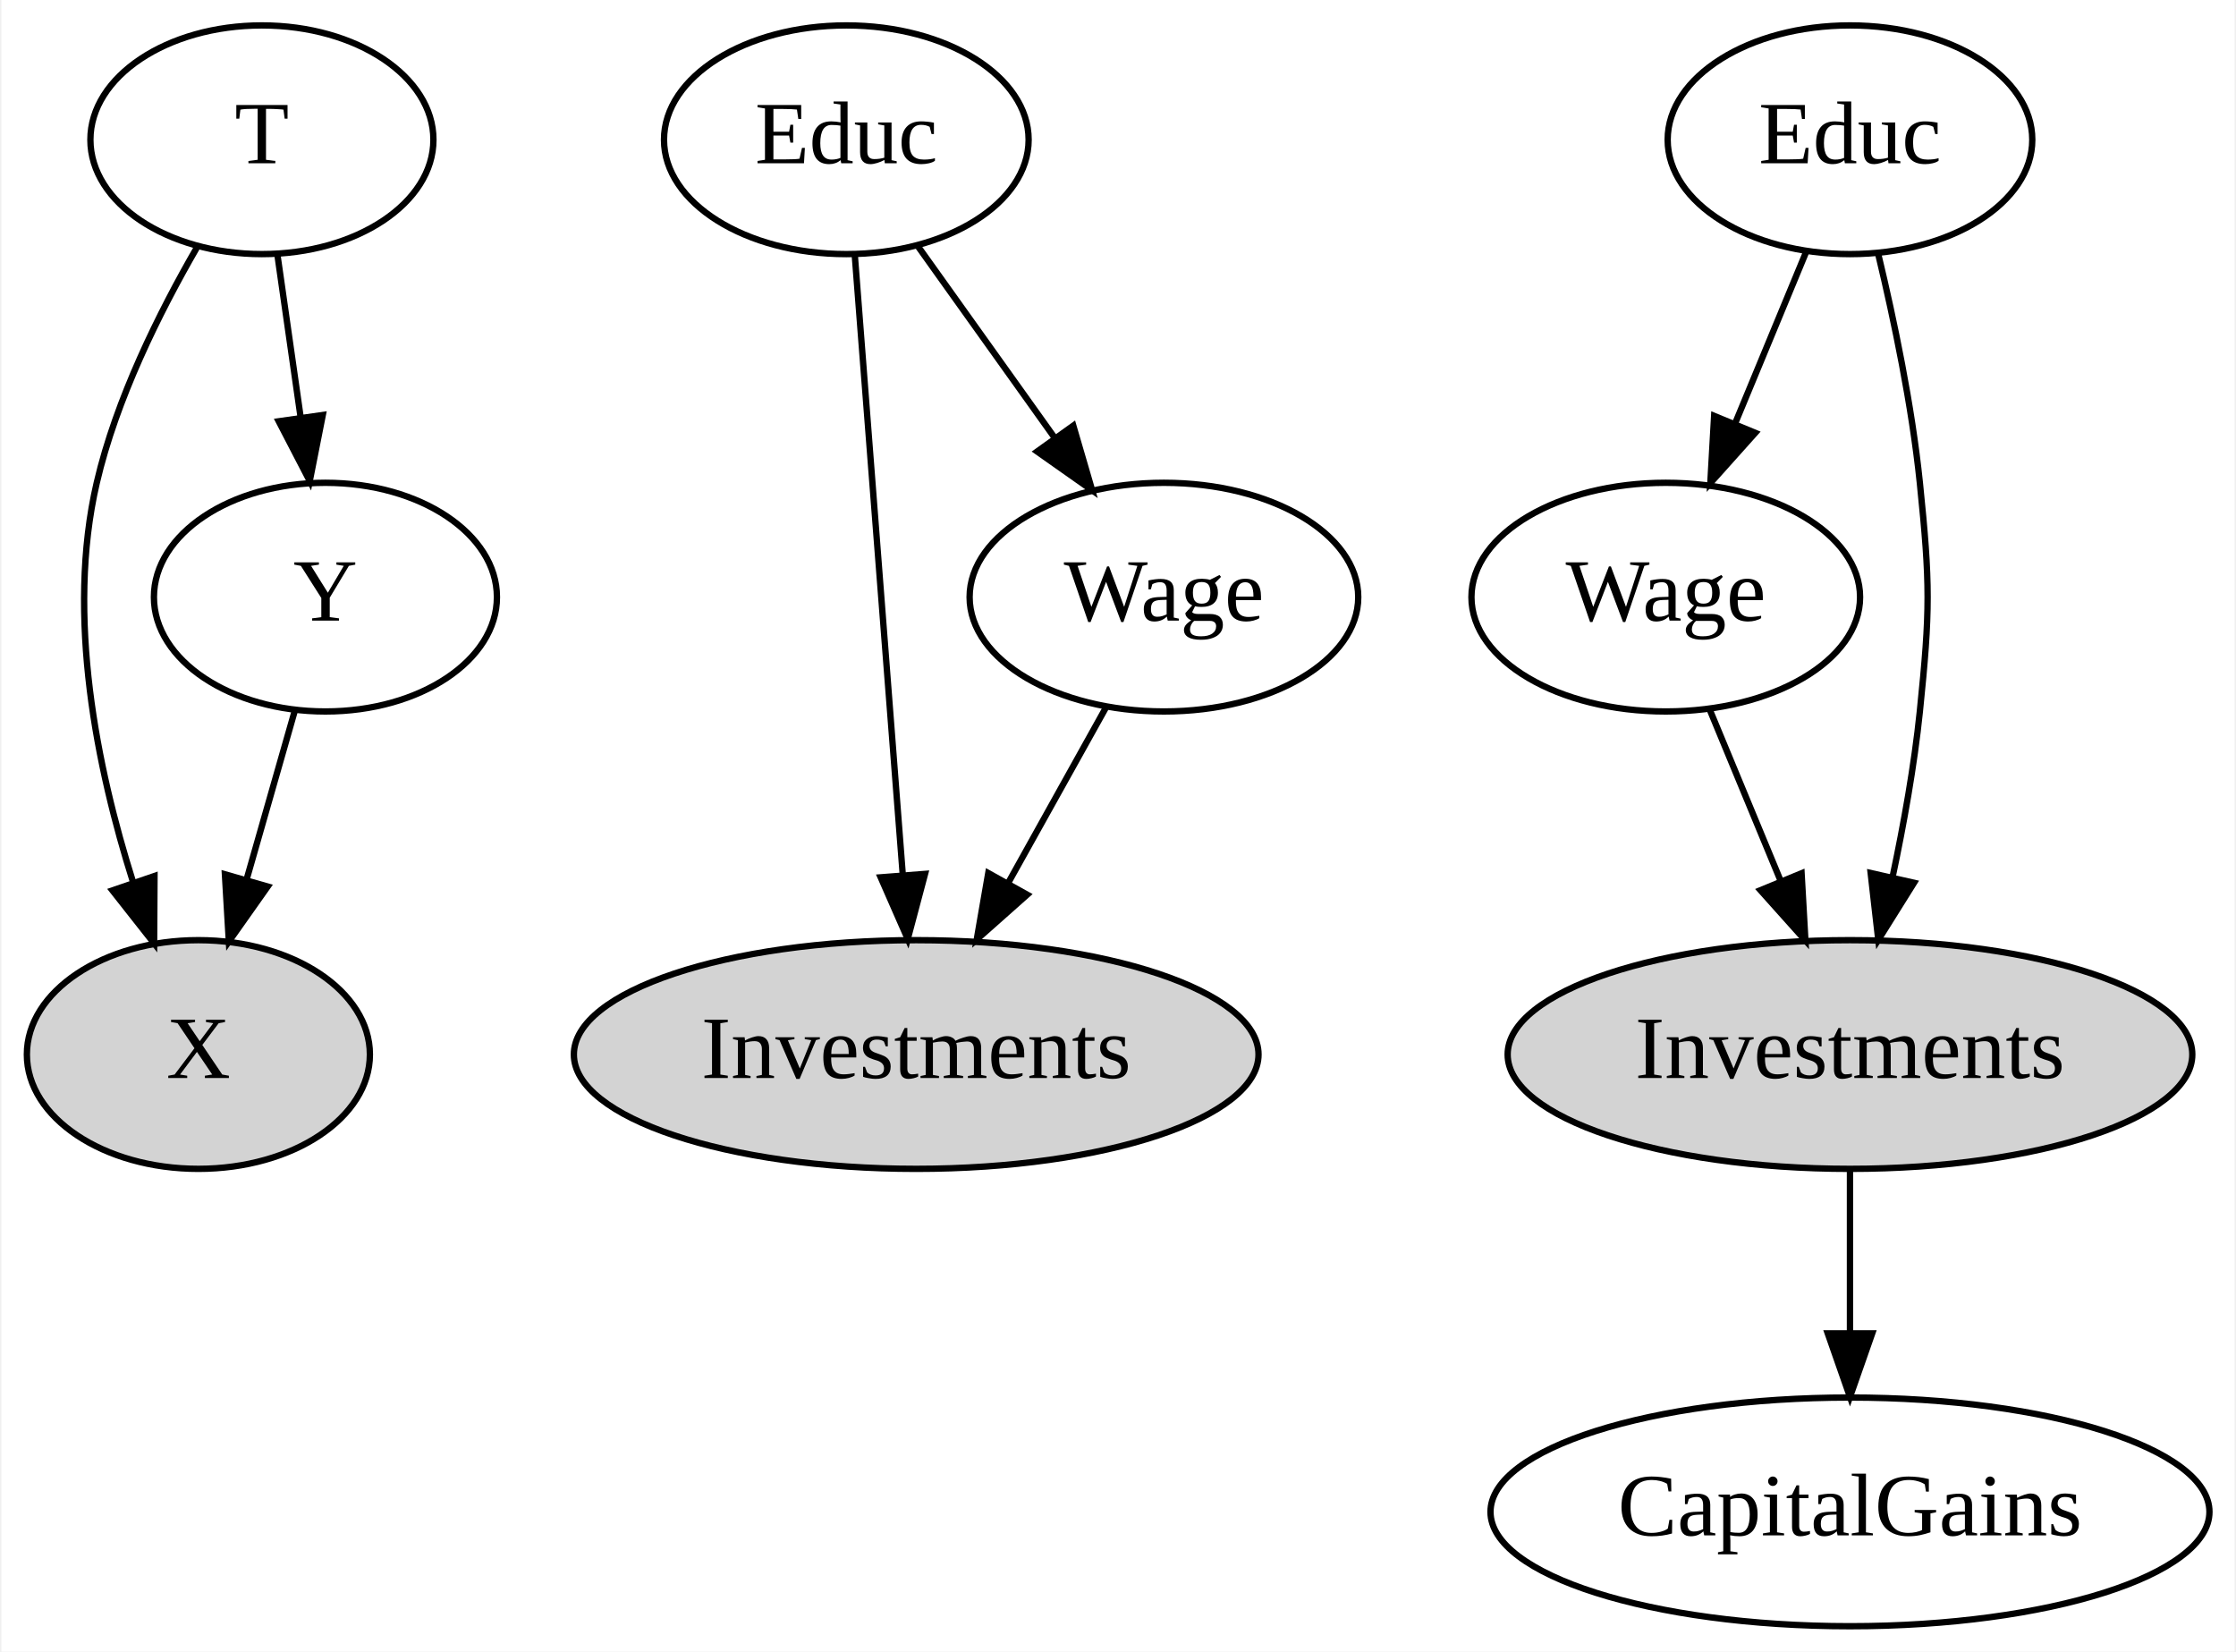
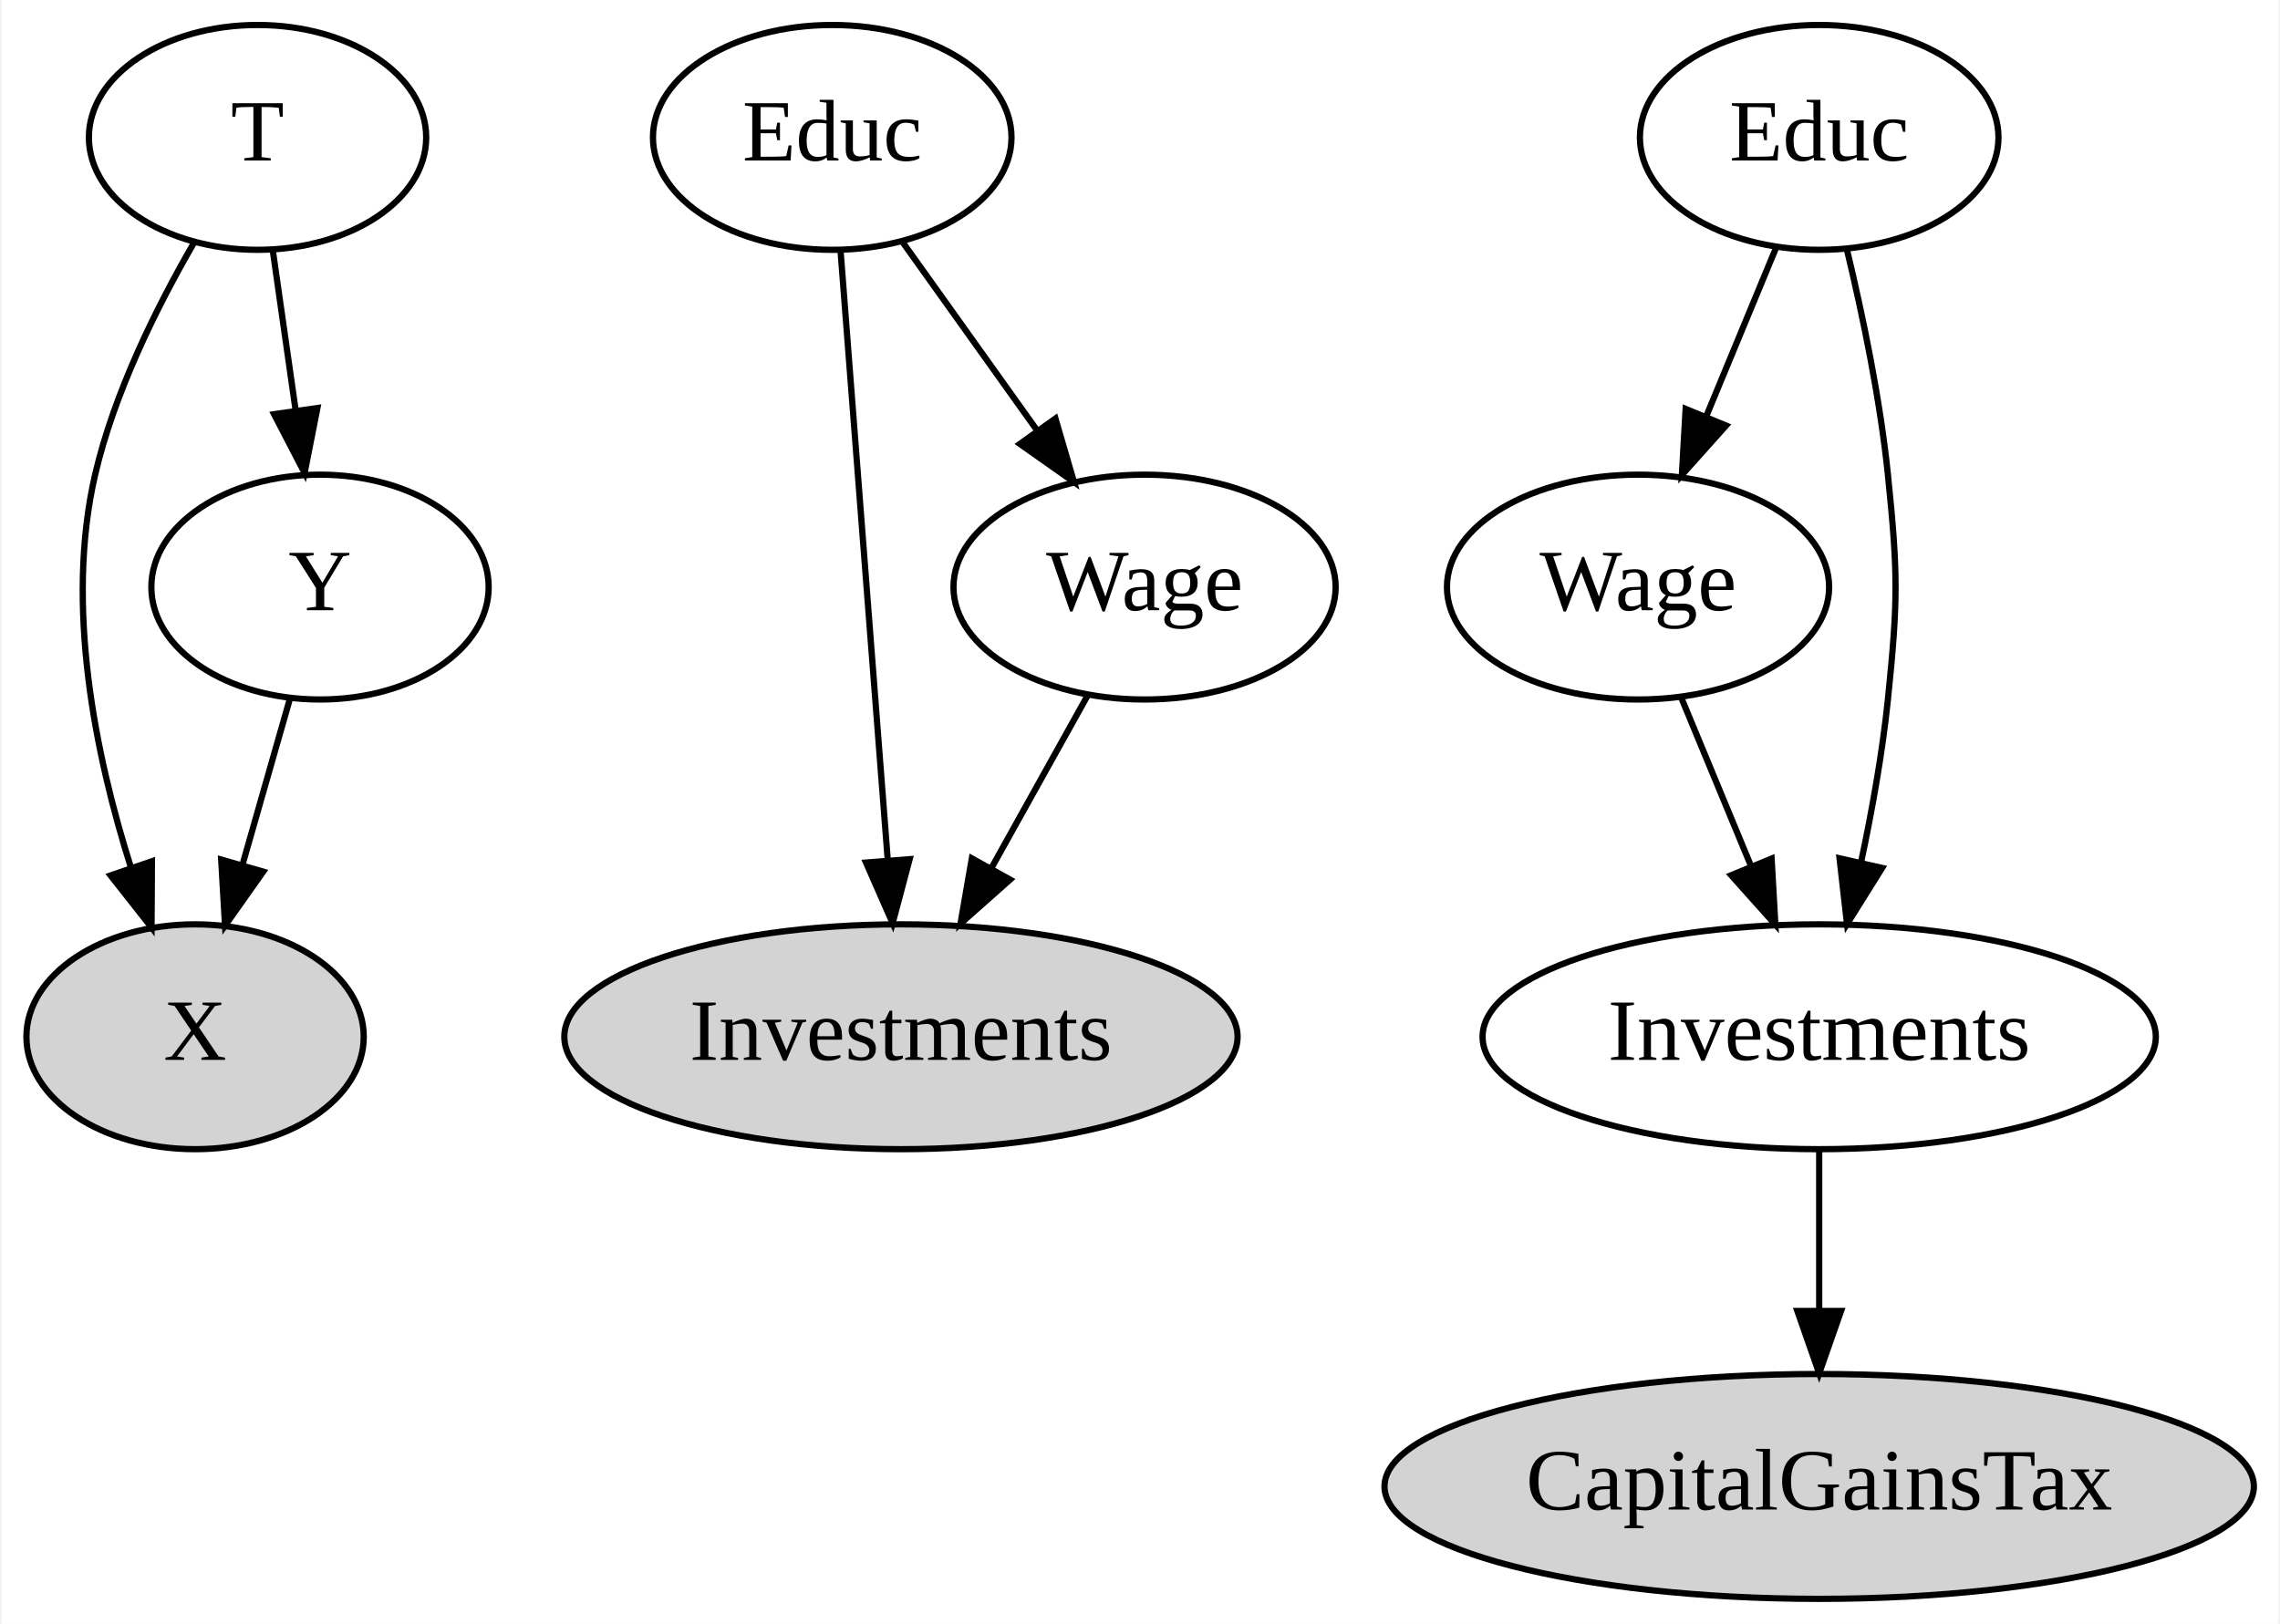
- <svg xmlns="http://www.w3.org/2000/svg" width="352pt" height="260pt" viewBox="0.00 0.00 351.54 260.00">
+ <svg xmlns="http://www.w3.org/2000/svg" width="365pt" height="260pt" viewBox="0.00 0.00 364.54 260.00">
  <g id="graph0" class="graph" transform="scale(1 1) rotate(0) translate(4 256)">
-     <polygon fill="white" stroke="transparent" points="-4,4 -4,-256 347.54,-256 347.54,4 -4,4" />
+     <polygon fill="white" stroke="transparent" points="-4,4 -4,-256 360.54,-256 360.54,4 -4,4" />
    <g id="node1" class="node">
      <ellipse fill="lightgrey" stroke="black" cx="27" cy="-90" rx="27" ry="18" />
      <text text-anchor="middle" x="27" y="-86.3" font-family="Times New Roman,serif" font-size="14.00">X</text>
    </g>
    <g id="node2" class="node">
      <ellipse fill="none" stroke="black" cx="37" cy="-234" rx="27" ry="18" />
      <text text-anchor="middle" x="37" y="-230.3" font-family="Times New Roman,serif" font-size="14.00">T</text>
    </g>
    <g id="edge1" class="edge">
      <path fill="none" stroke="black" d="M26.76,-217.02C20.88,-206.86 14.06,-193.18 11,-180 6.13,-159.03 11.07,-135 16.7,-117.2" />
      <polygon fill="black" stroke="black" points="20.09,-118.1 20.03,-107.5 13.47,-115.83 20.09,-118.1" />
    </g>
    <g id="node3" class="node">
      <ellipse fill="none" stroke="black" cx="47" cy="-162" rx="27" ry="18" />
      <text text-anchor="middle" x="47" y="-158.3" font-family="Times New Roman,serif" font-size="14.00">Y</text>
    </g>
    <g id="edge2" class="edge">
      <path fill="none" stroke="black" d="M39.42,-216.05C40.52,-208.35 41.85,-199.03 43.09,-190.36" />
      <polygon fill="black" stroke="black" points="46.58,-190.67 44.53,-180.28 39.65,-189.68 46.58,-190.67" />
    </g>
    <g id="edge3" class="edge">
      <path fill="none" stroke="black" d="M42.16,-144.05C39.9,-136.14 37.15,-126.54 34.63,-117.69" />
      <polygon fill="black" stroke="black" points="37.91,-116.44 31.8,-107.79 31.18,-118.37 37.91,-116.44" />
    </g>
    <g id="node4" class="node">
      <ellipse fill="lightgrey" stroke="black" cx="140" cy="-90" rx="53.89" ry="18" />
      <text text-anchor="middle" x="140" y="-86.3" font-family="Times New Roman,serif" font-size="14.00">Investments</text>
    </g>
    <g id="node5" class="node">
      <ellipse fill="none" stroke="black" cx="129" cy="-234" rx="28.7" ry="18" />
      <text text-anchor="middle" x="129" y="-230.3" font-family="Times New Roman,serif" font-size="14.00">Educ</text>
    </g>
    <g id="edge4" class="edge">
      <path fill="none" stroke="black" d="M130.33,-215.87C132.2,-191.67 135.65,-147.21 137.88,-118.39" />
      <polygon fill="black" stroke="black" points="141.39,-118.43 138.67,-108.19 134.41,-117.89 141.39,-118.43" />
    </g>
    <g id="node6" class="node">
      <ellipse fill="none" stroke="black" cx="179" cy="-162" rx="30.59" ry="18" />
      <text text-anchor="middle" x="179" y="-158.3" font-family="Times New Roman,serif" font-size="14.00">Wage</text>
    </g>
    <g id="edge5" class="edge">
      <path fill="none" stroke="black" d="M140.35,-217.12C146.67,-208.26 154.69,-197.04 161.77,-187.12" />
      <polygon fill="black" stroke="black" points="164.73,-188.99 167.7,-178.82 159.04,-184.92 164.73,-188.99" />
    </g>
    <g id="edge6" class="edge">
      <path fill="none" stroke="black" d="M169.95,-144.76C165.36,-136.53 159.68,-126.32 154.49,-117.02" />
      <polygon fill="black" stroke="black" points="157.47,-115.16 149.54,-108.12 151.35,-118.56 157.47,-115.16" />
    </g>
    <g id="node7" class="node">
      <ellipse fill="none" stroke="black" cx="287" cy="-234" rx="28.7" ry="18" />
      <text text-anchor="middle" x="287" y="-230.3" font-family="Times New Roman,serif" font-size="14.00">Educ</text>
    </g>
    <g id="node8" class="node">
      <ellipse fill="none" stroke="black" cx="258" cy="-162" rx="30.59" ry="18" />
      <text text-anchor="middle" x="258" y="-158.3" font-family="Times New Roman,serif" font-size="14.00">Wage</text>
    </g>
    <g id="edge7" class="edge">
      <path fill="none" stroke="black" d="M280.13,-216.41C276.78,-208.34 272.68,-198.43 268.92,-189.35" />
      <polygon fill="black" stroke="black" points="272.09,-187.86 265.02,-179.96 265.62,-190.53 272.09,-187.86" />
    </g>
    <g id="node9" class="node">
-       <ellipse fill="lightgrey" stroke="black" cx="287" cy="-90" rx="53.89" ry="18" />
+       <ellipse fill="none" stroke="black" cx="287" cy="-90" rx="53.89" ry="18" />
      <text text-anchor="middle" x="287" y="-86.3" font-family="Times New Roman,serif" font-size="14.00">Investments</text>
    </g>
    <g id="edge9" class="edge">
      <path fill="none" stroke="black" d="M291.46,-215.95C293.94,-205.63 296.75,-192.15 298,-180 299.63,-164.08 299.63,-159.92 298,-144 297.12,-135.46 295.47,-126.26 293.71,-117.96" />
      <polygon fill="black" stroke="black" points="297.08,-117.03 291.46,-108.05 290.26,-118.57 297.08,-117.03" />
    </g>
    <g id="edge8" class="edge">
      <path fill="none" stroke="black" d="M264.87,-144.41C268.22,-136.34 272.32,-126.43 276.08,-117.35" />
      <polygon fill="black" stroke="black" points="279.38,-118.53 279.98,-107.96 272.91,-115.86 279.38,-118.53" />
    </g>
    <g id="node10" class="node">
-       <ellipse fill="none" stroke="black" cx="287" cy="-18" rx="56.59" ry="18" />
-       <text text-anchor="middle" x="287" y="-14.3" font-family="Times New Roman,serif" font-size="14.00">CapitalGains</text>
+       <ellipse fill="lightgrey" stroke="black" cx="287" cy="-18" rx="69.59" ry="18" />
+       <text text-anchor="middle" x="287" y="-14.3" font-family="Times New Roman,serif" font-size="14.00">CapitalGainsTax</text>
    </g>
    <g id="edge10" class="edge">
      <path fill="none" stroke="black" d="M287,-71.7C287,-63.98 287,-54.71 287,-46.11" />
      <polygon fill="black" stroke="black" points="290.5,-46.1 287,-36.1 283.5,-46.1 290.5,-46.1" />
    </g>
  </g>
</svg>
